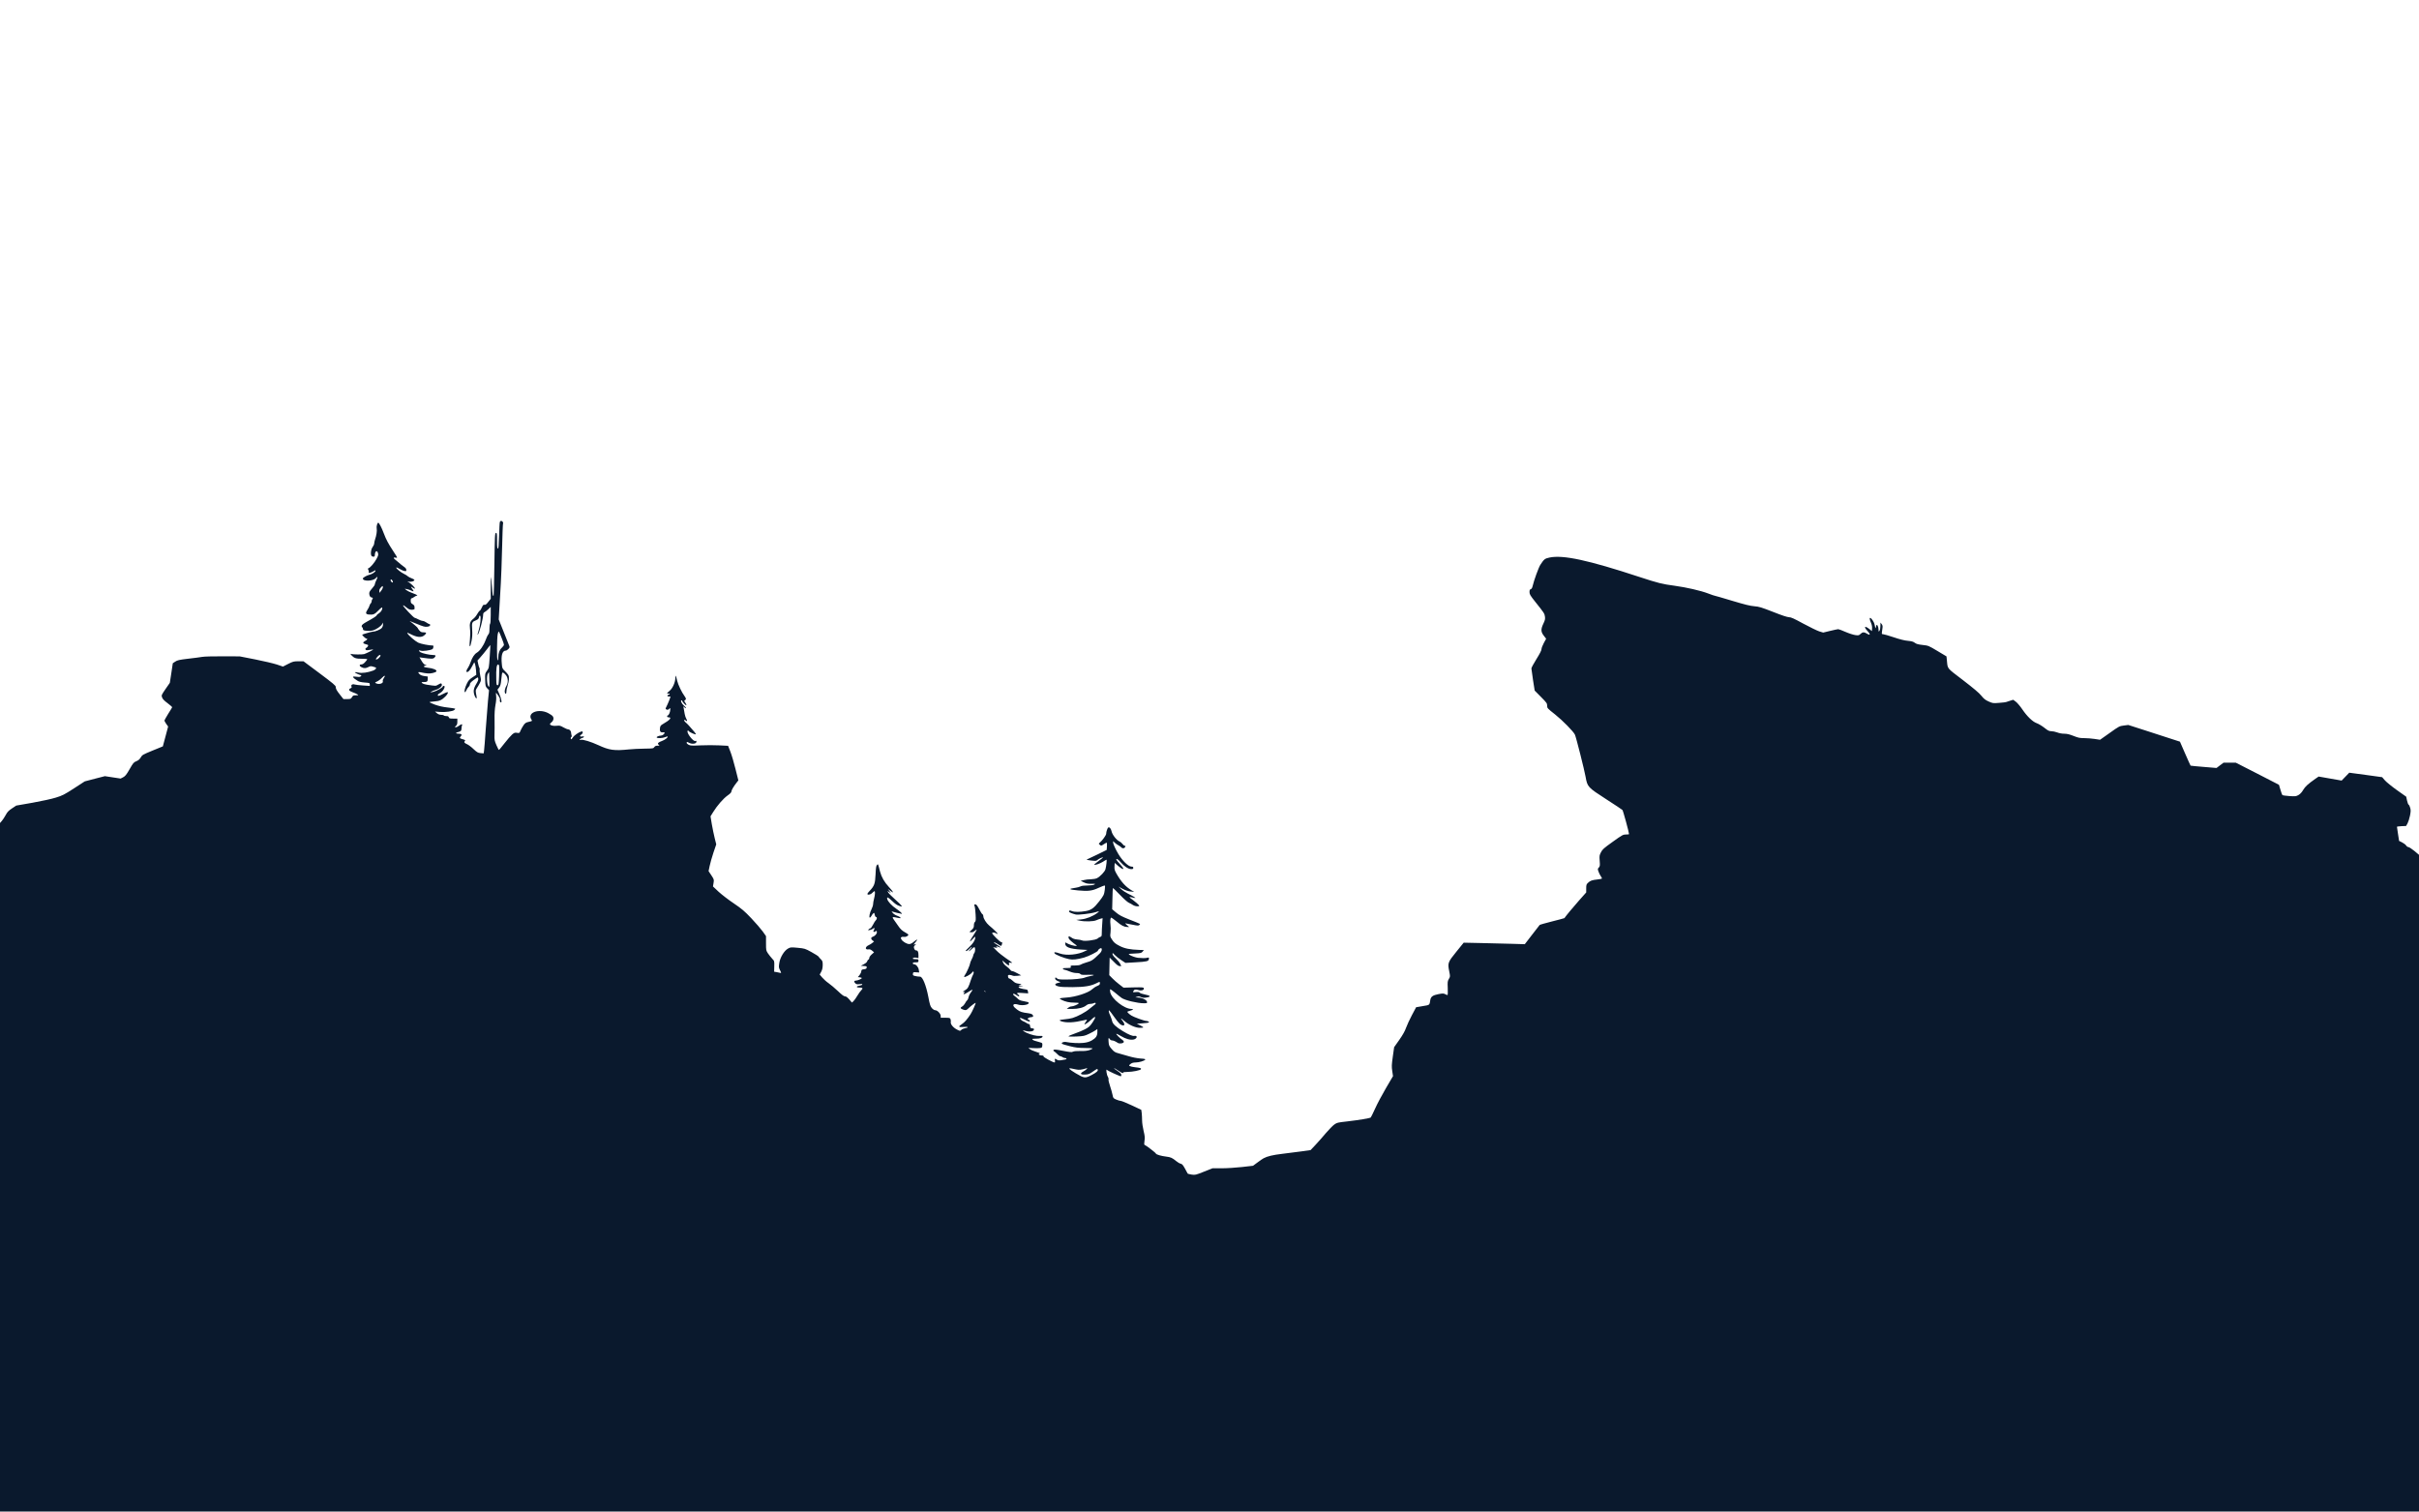
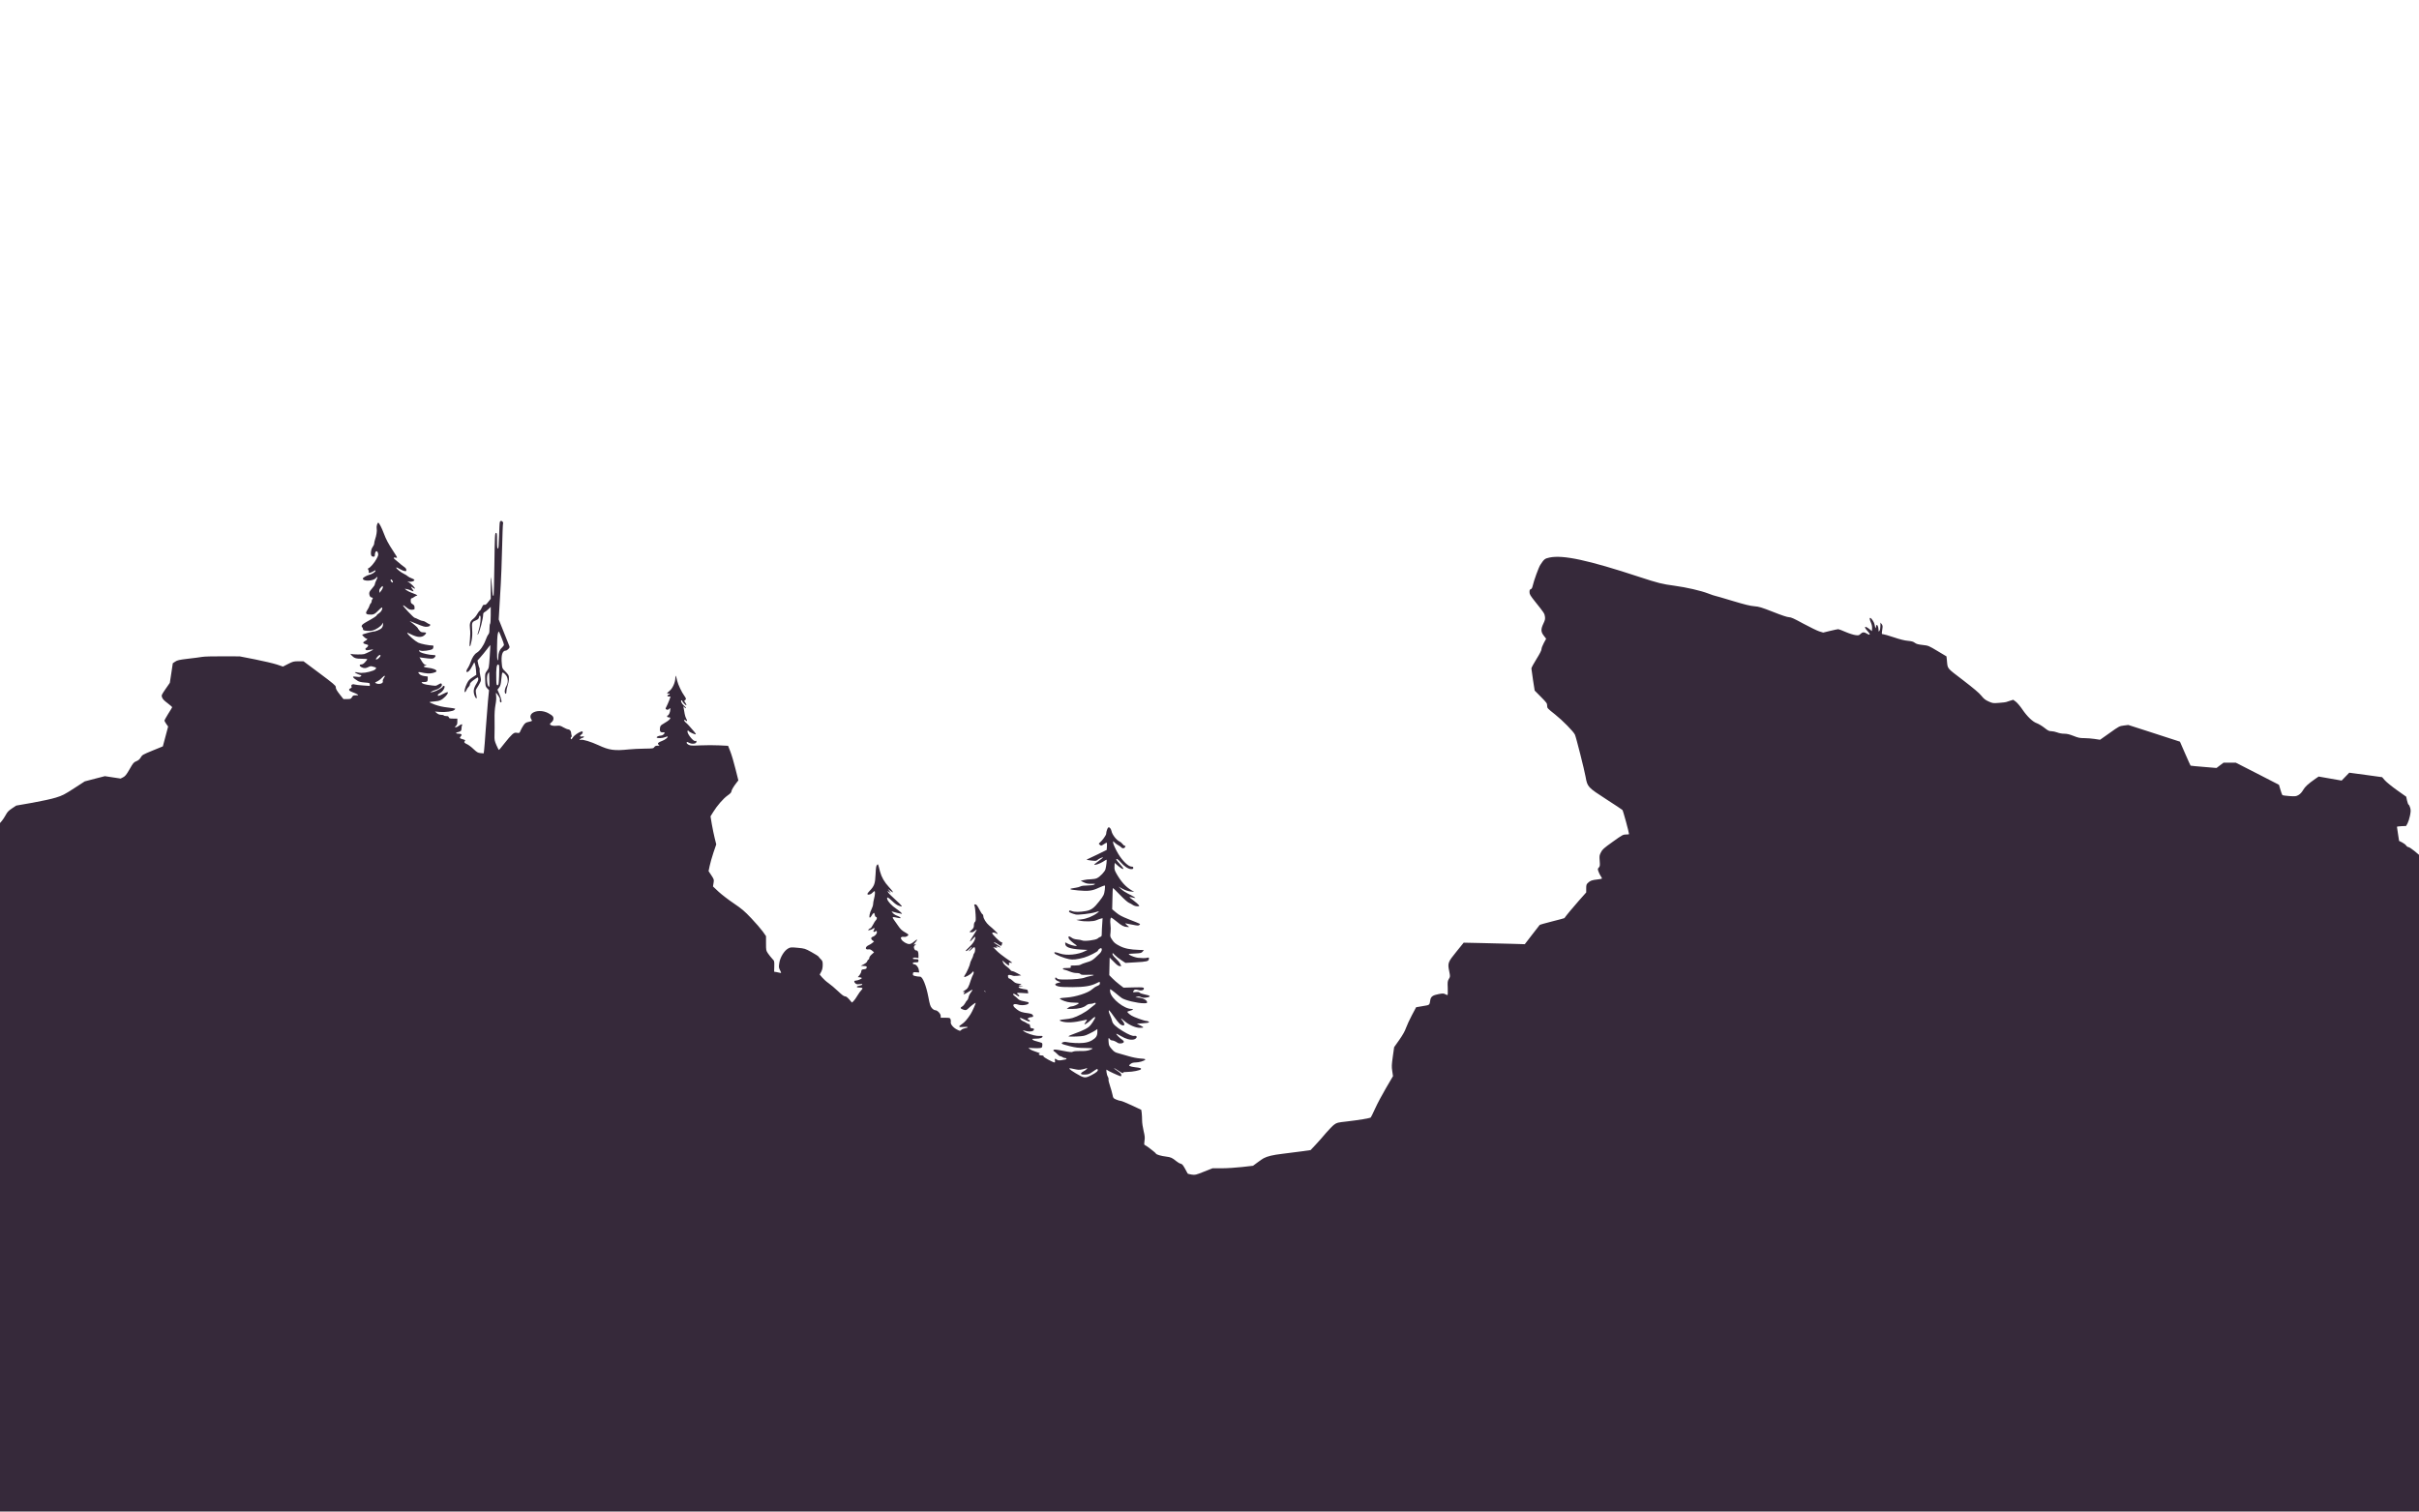
<svg xmlns="http://www.w3.org/2000/svg" version="1.0" width="3840pt" height="2400pt" viewBox="0 0 3840 2400" preserveAspectRatio="xMidYMid meet">
-   <g transform="translate(0,2400) scale(0.1,-0.1)" fill="#0a192d" stroke="none">
+   <g transform="translate(0,2400) scale(0.1,-0.1)" fill="#36293a" stroke="none">
    <path d="M7935 15713 c-4 -10 -9 -109 -12 -220 -5 -161 -9 -203 -19 -203 -11 0 -14 27 -14 126 0 114 -2 125 -17 122 -17 -3 -18 -38 -25 -496 -3 -272 -9 -496 -12 -499 -13 -14 -18 12 -27 148 -6 79 -12 146 -15 148 -2 2 -4 -75 -4 -171 l0 -176 -40 -50 c-30 -39 -44 -49 -59 -45 -17 4 -24 -3 -41 -41 -11 -26 -26 -49 -33 -52 -8 -3 -26 -27 -41 -53 -14 -27 -42 -61 -62 -76 -52 -40 -63 -75 -53 -160 6 -43 5 -108 -1 -169 -9 -92 -8 -117 5 -104 3 3 12 41 21 84 11 57 14 107 9 179 -7 113 -4 120 67 149 27 12 37 23 42 46 3 20 10 29 17 24 19 -11 4 -150 -24 -239 -17 -51 -21 -73 -11 -60 27 36 84 254 84 319 0 16 8 30 23 37 12 6 39 27 60 47 l37 36 0 -131 c0 -77 -4 -134 -10 -138 -5 -3 -10 -38 -10 -77 0 -56 -4 -76 -18 -92 -11 -12 -31 -54 -45 -94 -30 -82 -90 -168 -137 -195 -39 -23 -74 -76 -99 -150 -11 -32 -29 -70 -39 -85 -28 -39 -37 -72 -20 -72 25 0 47 24 82 90 l35 65 12 -30 c6 -17 13 -61 16 -100 l4 -70 -61 -40 c-50 -33 -65 -51 -89 -100 -31 -63 -47 -135 -30 -135 6 0 16 15 24 33 7 18 23 41 34 51 12 11 21 29 21 42 0 15 16 34 52 61 77 56 75 55 80 28 4 -17 -7 -45 -33 -87 -43 -71 -50 -121 -23 -188 18 -46 38 -54 30 -12 -19 96 -19 102 6 140 14 21 35 56 46 79 21 39 21 44 6 114 -8 40 -13 82 -10 93 3 11 1 25 -3 30 -5 6 -14 35 -20 64 l-11 54 44 50 c25 27 71 83 102 124 31 41 57 74 58 72 1 -2 -3 -84 -10 -184 -12 -179 -12 -181 -44 -225 -31 -44 -32 -45 -28 -146 3 -96 5 -103 32 -132 l29 -30 -17 -173 c-9 -95 -25 -301 -36 -458 -11 -157 -22 -305 -26 -329 l-6 -43 -49 4 c-44 5 -56 12 -112 64 -34 33 -81 68 -104 78 -44 19 -52 33 -31 54 8 8 0 14 -35 24 -51 13 -56 22 -31 49 23 25 9 39 -37 39 -45 0 -53 17 -11 25 46 10 57 21 58 56 0 19 4 42 8 52 12 25 -11 22 -51 -9 -41 -31 -82 -31 -45 1 17 15 22 30 22 67 l0 48 -64 0 c-56 0 -66 3 -71 20 -5 15 -15 20 -40 20 -19 0 -37 5 -40 10 -3 6 -23 10 -43 10 -25 1 -47 9 -67 26 l-30 26 75 -6 c92 -7 208 9 232 31 10 9 16 18 13 21 -3 3 -56 11 -117 18 -80 9 -141 23 -208 47 -52 19 -88 37 -80 40 8 3 44 7 80 10 77 5 115 22 170 78 38 39 51 69 30 69 -6 0 -37 -13 -70 -30 -67 -34 -80 -36 -80 -15 0 8 16 22 35 31 49 23 97 114 60 114 -8 0 -15 -4 -15 -8 0 -18 -93 -72 -147 -86 -51 -13 -56 -13 -38 0 11 8 43 22 71 30 58 16 108 62 98 87 -8 22 -15 21 -59 -4 -38 -23 -34 -23 -183 0 -29 4 -60 15 -70 24 -15 16 -14 17 20 17 58 0 68 8 68 50 l0 38 -52 7 c-32 4 -62 15 -75 28 -32 29 -29 41 10 33 102 -22 144 -24 197 -12 69 16 78 38 23 61 -21 9 -67 20 -103 23 -65 7 -82 22 -38 33 l23 6 -25 7 c-16 5 -37 27 -58 63 l-33 56 43 -6 c152 -21 174 -21 196 3 27 29 20 40 -26 40 -54 0 -169 26 -198 44 -34 23 -30 37 6 24 31 -10 144 4 183 24 16 8 25 58 10 58 -61 0 -197 27 -234 46 -49 24 -153 114 -170 146 -9 17 -4 16 43 -8 111 -57 182 -62 230 -16 34 31 28 42 -22 42 -30 0 -43 6 -64 31 -14 17 -26 34 -26 39 0 7 -90 84 -126 107 -11 6 38 -12 108 -41 108 -45 133 -52 170 -47 30 4 44 11 46 24 2 9 -3 17 -10 17 -8 0 -29 11 -48 25 -19 14 -44 25 -57 25 -13 0 -45 11 -71 25 -26 14 -52 25 -58 25 -18 0 -199 193 -185 198 7 2 27 -10 45 -27 18 -17 46 -35 62 -39 30 -9 76 -2 75 11 -1 4 -1 18 -1 31 0 17 -10 31 -30 43 -25 14 -30 24 -30 55 0 25 5 38 14 38 7 0 24 8 37 19 13 10 33 21 44 23 17 4 14 7 -15 20 -19 9 -55 23 -80 32 -25 9 -56 26 -70 37 l-25 21 34 -6 c19 -3 48 -13 64 -21 44 -22 51 -19 29 13 -35 51 -36 56 -3 33 18 -13 35 -20 38 -17 8 8 -53 73 -92 97 l-30 19 30 -6 c36 -7 88 11 83 29 -3 6 -22 18 -44 25 -21 7 -48 21 -59 31 -11 11 -39 28 -62 39 -49 23 -123 82 -123 99 0 7 20 0 48 -17 26 -16 62 -33 80 -36 27 -5 32 -4 32 12 0 25 -8 35 -50 64 -19 14 -52 40 -72 59 -21 18 -47 40 -58 48 -27 19 -26 37 4 29 12 -3 26 -3 29 0 3 3 -25 52 -63 107 -75 114 -111 180 -147 277 -34 91 -75 170 -88 170 -16 0 -32 -60 -25 -95 7 -34 -5 -111 -26 -170 -7 -22 -14 -51 -14 -64 0 -13 -11 -39 -25 -57 -31 -40 -37 -137 -9 -148 30 -11 44 -6 44 17 1 67 36 90 51 33 7 -24 2 -42 -24 -90 -32 -61 -99 -139 -127 -148 -12 -5 -13 -9 -3 -26 7 -12 10 -28 7 -37 -5 -13 -2 -15 22 -9 16 4 41 16 57 26 22 16 27 17 27 4 0 -17 -53 -52 -95 -62 -43 -10 -105 -46 -105 -60 0 -48 161 -43 205 6 32 35 36 22 10 -30 -14 -27 -25 -58 -25 -68 0 -10 -18 -38 -40 -61 -22 -23 -43 -53 -46 -66 -9 -35 9 -80 31 -80 21 0 31 -20 16 -30 -6 -3 -11 -17 -11 -29 0 -13 -6 -29 -14 -35 -8 -7 -17 -24 -21 -39 -3 -15 -18 -44 -32 -64 -35 -52 -28 -72 26 -76 68 -5 89 4 149 66 34 36 57 52 59 44 9 -24 -19 -71 -53 -91 -19 -11 -34 -25 -34 -30 0 -11 -45 -41 -154 -101 -59 -33 -82 -51 -84 -67 -2 -13 1 -23 7 -23 6 0 11 -9 11 -19 0 -11 4 -23 10 -26 21 -13 107 -17 146 -6 53 14 131 66 149 100 l14 26 1 -32 c0 -20 -9 -41 -22 -56 -23 -25 -103 -57 -142 -57 -17 0 -154 -39 -165 -47 -8 -6 52 -63 66 -63 23 0 14 -19 -16 -34 -47 -25 -46 -42 5 -55 41 -10 44 -13 34 -32 -6 -11 -18 -23 -26 -26 -18 -7 -18 -29 0 -36 7 -3 33 -1 56 4 24 5 47 8 53 6 10 -3 -100 -59 -143 -73 -28 -8 -174 -7 -205 2 -18 6 -17 3 5 -21 41 -45 72 -55 165 -55 47 0 85 -4 85 -8 0 -4 -15 -25 -34 -45 -22 -25 -42 -37 -60 -37 -36 0 -34 -26 4 -45 38 -19 67 -18 109 4 27 14 40 16 65 8 17 -6 37 -12 44 -13 26 -7 7 -36 -33 -51 -87 -32 -177 -45 -233 -33 -30 7 -56 9 -59 6 -7 -6 75 -45 96 -46 11 0 11 -3 0 -16 -11 -13 -25 -15 -72 -9 -52 5 -58 4 -50 -10 6 -9 19 -22 30 -28 11 -7 32 -20 45 -30 17 -11 53 -20 107 -24 77 -6 81 -7 81 -30 l0 -24 -107 7 c-60 4 -118 11 -131 15 -33 13 -65 -6 -53 -30 8 -15 5 -20 -15 -30 -39 -17 -26 -42 33 -62 29 -10 63 -25 75 -33 22 -16 21 -16 -23 -16 -39 0 -47 -4 -62 -30 -17 -28 -22 -30 -77 -30 l-58 0 -50 63 c-59 75 -72 98 -72 130 0 21 -42 56 -256 216 l-256 191 -81 0 c-75 0 -86 -3 -163 -42 l-82 -42 -98 33 c-55 18 -209 54 -344 81 l-245 48 -270 1 c-148 1 -295 -3 -325 -9 -30 -5 -130 -19 -222 -29 -144 -17 -173 -24 -206 -46 l-39 -26 -23 -155 -24 -156 -68 -98 c-66 -97 -67 -99 -55 -134 9 -25 33 -51 87 -91 41 -31 74 -60 73 -65 -1 -4 -29 -51 -63 -104 -33 -54 -60 -102 -60 -107 0 -6 13 -30 29 -53 l30 -42 -42 -158 -42 -157 -164 -67 c-155 -64 -164 -69 -187 -109 -18 -30 -37 -46 -70 -60 -41 -16 -50 -27 -106 -125 -51 -89 -69 -111 -102 -129 l-41 -21 -125 19 -125 19 -160 -41 -160 -42 -171 -111 c-153 -99 -183 -114 -286 -146 -66 -21 -223 -55 -372 -82 l-258 -45 -68 -45 c-55 -37 -74 -57 -100 -106 -18 -33 -45 -74 -61 -93 l-29 -33 0 -5466 0 -5466 19200 0 19200 0 0 5214 0 5213 -74 62 c-41 33 -83 61 -94 61 -11 0 -27 11 -36 25 -9 14 -38 36 -64 49 l-48 24 -17 109 c-9 59 -17 111 -17 115 0 4 33 8 72 10 l73 3 23 41 c12 23 30 78 39 123 13 67 14 88 3 125 -7 25 -18 47 -25 49 -6 3 -18 33 -25 66 l-13 61 -147 104 c-80 57 -166 127 -191 155 l-44 51 -261 36 -261 35 -61 -63 -60 -62 -183 32 -182 32 -51 -35 c-118 -83 -162 -123 -195 -178 -23 -39 -47 -65 -75 -81 -38 -21 -48 -22 -144 -16 -57 4 -107 11 -111 16 -5 5 -19 44 -31 86 l-23 77 -342 176 -343 175 -98 0 -97 0 -56 -42 -55 -42 -204 17 c-113 9 -206 18 -208 20 -3 2 -41 89 -87 193 l-82 188 -130 42 c-72 23 -256 83 -410 133 l-280 90 -71 -9 c-70 -9 -76 -12 -224 -118 l-153 -108 -86 13 c-47 7 -122 13 -166 13 -68 0 -94 5 -169 35 -66 26 -105 35 -148 35 -34 0 -80 8 -110 20 -29 11 -72 20 -94 20 -36 0 -53 8 -113 56 -39 30 -93 62 -119 71 -64 22 -152 106 -230 221 -34 50 -81 105 -103 121 l-40 30 -52 -16 c-29 -8 -56 -18 -61 -20 -5 -3 -54 -9 -110 -13 -98 -8 -103 -7 -168 22 -53 24 -76 42 -116 92 -34 43 -121 116 -290 246 -269 206 -242 173 -257 322 l-6 56 -142 85 c-141 84 -144 86 -235 96 -72 8 -99 15 -125 34 -24 19 -50 26 -110 32 -52 4 -127 23 -225 56 -80 27 -157 49 -169 49 -21 0 -23 4 -18 38 3 20 7 52 9 69 3 22 -2 40 -15 55 l-18 23 -1 -56 c0 -33 -6 -63 -15 -75 -13 -18 -14 -16 -15 22 0 44 -25 91 -34 64 -3 -8 -7 -24 -9 -35 -4 -21 -8 -10 -22 58 -6 29 -46 89 -62 95 -19 6 -16 -23 8 -77 13 -30 19 -64 17 -90 l-3 -42 -35 29 c-78 63 -102 45 -35 -27 51 -54 46 -76 -9 -42 -44 28 -71 26 -102 -5 -24 -23 -31 -25 -82 -18 -30 4 -100 26 -155 50 -55 24 -107 44 -116 44 -9 0 -66 -12 -128 -27 l-111 -27 -63 19 c-34 11 -147 66 -251 122 -150 82 -197 103 -228 103 -27 0 -112 28 -253 84 -187 73 -222 84 -298 90 -65 5 -150 26 -350 86 -145 44 -269 80 -275 80 -7 0 -54 16 -106 36 -120 46 -347 98 -538 124 -191 25 -260 42 -555 139 -814 268 -1214 354 -1429 308 -74 -16 -86 -26 -145 -117 -27 -42 -100 -243 -122 -337 -6 -27 -16 -44 -29 -48 -16 -5 -20 -15 -20 -46 0 -35 11 -54 93 -157 139 -174 145 -183 152 -232 5 -38 2 -55 -24 -110 -43 -90 -42 -133 6 -194 l37 -48 -37 -68 c-20 -37 -37 -81 -37 -98 0 -19 -27 -72 -80 -157 -44 -70 -80 -137 -80 -149 0 -11 12 -95 26 -186 l26 -165 99 -100 c92 -93 99 -103 99 -140 0 -39 3 -42 127 -140 117 -93 292 -271 314 -320 19 -41 151 -564 169 -668 29 -162 34 -168 329 -358 134 -86 249 -163 256 -170 11 -11 105 -357 105 -384 0 -3 -22 -5 -48 -5 -46 0 -58 -6 -211 -116 -143 -102 -164 -121 -187 -167 -25 -48 -26 -58 -20 -136 6 -76 4 -86 -14 -106 -19 -20 -19 -24 -5 -64 8 -23 24 -55 35 -71 11 -15 20 -32 20 -38 0 -5 -32 -13 -71 -16 -86 -9 -115 -19 -151 -54 -25 -23 -28 -33 -28 -89 l0 -63 -118 -133 c-91 -103 -200 -234 -228 -275 -2 -2 -89 -26 -194 -52 -106 -27 -196 -52 -199 -57 -4 -4 -59 -75 -122 -157 l-114 -148 -200 6 c-110 3 -328 9 -485 12 l-285 6 -115 -142 c-136 -167 -141 -181 -115 -310 17 -85 17 -86 -5 -123 -21 -35 -22 -48 -18 -147 2 -61 1 -110 -4 -110 -5 0 -22 7 -38 15 -25 13 -38 13 -106 0 -89 -17 -121 -40 -129 -94 -14 -83 -5 -77 -120 -96 l-105 -18 -67 -126 c-37 -69 -78 -160 -93 -201 -18 -52 -51 -111 -107 -191 l-82 -116 -21 -149 c-18 -130 -20 -159 -9 -230 l12 -81 -111 -189 c-61 -104 -139 -250 -172 -324 -34 -74 -65 -139 -70 -143 -11 -12 -193 -42 -375 -63 -152 -17 -162 -19 -206 -51 -25 -18 -84 -79 -132 -135 -47 -57 -121 -140 -164 -186 l-78 -83 -140 -20 c-77 -11 -215 -28 -306 -39 -153 -18 -241 -39 -300 -71 -13 -6 -56 -36 -95 -65 l-73 -54 -175 -20 c-98 -11 -241 -20 -322 -20 l-146 0 -136 -54 c-133 -53 -139 -54 -197 -46 -33 5 -61 13 -62 17 -2 4 -21 40 -43 79 -31 57 -45 72 -68 77 -16 3 -48 22 -72 42 -60 50 -86 62 -155 70 -84 10 -163 33 -167 50 -3 12 -155 129 -179 137 -7 2 -7 24 -1 63 8 50 6 75 -14 158 -13 54 -24 128 -24 165 0 37 -3 90 -6 119 l-7 51 -151 71 c-84 39 -162 71 -175 71 -12 0 -44 9 -71 21 -48 20 -49 23 -60 78 -6 31 -24 93 -39 138 -16 46 -27 92 -24 103 3 11 -2 31 -11 45 -9 13 -18 46 -21 71 -4 44 -3 46 13 32 16 -14 164 -82 205 -95 13 -4 17 0 17 18 0 18 -16 34 -60 64 -32 21 -57 41 -55 44 3 2 32 -15 66 -38 64 -42 79 -48 79 -31 0 6 29 10 68 10 80 0 202 25 213 42 10 16 -9 23 -91 32 -35 4 -73 12 -83 18 -19 10 -18 11 9 34 22 17 42 23 80 24 55 0 136 24 153 44 9 10 -7 14 -77 19 -52 4 -127 19 -187 37 -55 16 -128 37 -161 46 -53 14 -68 23 -107 68 -40 47 -45 57 -49 114 -5 66 -1 74 20 42 7 -11 22 -20 35 -20 21 0 49 -12 93 -40 29 -18 94 -5 94 18 0 10 -12 25 -27 34 -34 20 -99 86 -92 93 3 3 35 -13 72 -35 76 -46 148 -66 200 -56 58 11 72 67 14 58 -30 -5 -87 18 -182 75 -113 69 -163 116 -171 162 -4 20 -18 58 -30 86 -25 52 -31 91 -14 80 5 -3 42 -51 80 -106 71 -99 97 -124 135 -131 32 -5 30 30 -5 73 -40 50 -30 50 28 -2 71 -62 177 -109 246 -109 31 0 56 3 56 8 -1 4 -24 18 -52 32 l-52 25 93 7 c51 3 95 9 99 13 9 8 -18 25 -42 25 -30 0 -197 60 -236 85 -19 12 -43 31 -53 42 -17 20 -17 21 28 33 55 15 68 30 26 30 -114 0 -317 160 -337 267 -3 18 -4 37 -2 44 2 6 38 -18 79 -53 42 -36 89 -73 105 -84 53 -37 251 -84 352 -84 50 0 53 2 50 23 -4 30 -79 66 -143 68 -50 1 -50 1 -17 12 26 8 40 7 65 -5 24 -11 46 -14 80 -8 84 12 76 32 -20 50 -38 7 -73 19 -80 27 -9 12 -25 14 -62 11 -47 -5 -49 -4 -40 14 15 28 35 32 80 18 47 -16 93 -1 87 28 -3 15 -18 17 -163 14 l-160 -4 -65 50 c-36 27 -87 72 -113 99 l-48 49 3 140 3 139 67 -67 c48 -50 73 -68 92 -68 l26 0 -19 38 c-10 21 -42 59 -70 85 -32 30 -51 56 -51 70 1 20 4 18 36 -16 20 -21 66 -58 103 -82 l67 -44 155 9 c186 10 213 17 217 53 3 25 2 26 -30 19 -31 -7 -73 -7 -143 0 -38 4 -103 27 -135 47 -23 15 -20 16 82 21 98 5 108 8 126 30 l20 25 -71 2 c-150 5 -237 22 -319 66 -63 33 -84 50 -112 93 -35 52 -35 54 -27 119 4 36 4 92 -1 123 -8 61 -2 112 13 112 5 0 43 -28 85 -62 77 -65 118 -86 169 -87 l30 0 -35 29 c-19 17 -32 30 -29 30 4 0 52 -9 109 -21 92 -19 104 -19 118 -5 18 17 34 9 -171 90 -108 43 -150 65 -200 107 l-62 52 4 166 c2 91 5 168 7 170 3 3 53 -45 112 -107 60 -63 122 -118 142 -126 19 -9 49 -24 65 -36 17 -11 46 -20 68 -20 36 0 37 1 24 20 -8 11 -48 46 -88 76 -80 60 -81 58 21 37 21 -4 20 -2 -10 18 -19 12 -62 35 -95 50 -33 16 -80 47 -105 70 l-45 42 65 -36 c44 -23 85 -37 125 -42 l60 -6 -43 25 c-94 56 -166 136 -241 268 -27 49 -32 66 -29 112 l3 55 57 -50 c32 -28 65 -49 75 -47 13 2 2 20 -45 73 -34 38 -62 73 -62 77 0 22 31 3 70 -43 54 -64 123 -109 167 -109 26 0 33 4 33 20 0 15 -7 20 -29 20 -48 0 -142 90 -208 200 -41 68 -83 159 -83 181 l0 23 28 -26 c15 -14 41 -33 58 -41 17 -9 36 -23 43 -31 18 -22 48 -20 61 4 9 16 8 20 -4 20 -9 0 -25 13 -37 29 -12 17 -34 35 -49 41 -46 19 -115 109 -125 162 -8 40 -34 71 -51 60 -14 -9 -34 -68 -34 -100 0 -23 -61 -108 -102 -142 -19 -15 -19 -16 1 -34 20 -18 22 -18 61 8 22 14 43 26 47 26 5 0 7 -26 5 -57 l-4 -58 -146 -72 c-81 -39 -156 -75 -167 -79 -14 -5 6 -11 63 -17 76 -9 84 -8 105 10 20 18 87 48 87 38 0 -2 -31 -27 -70 -56 -38 -28 -70 -54 -70 -57 0 -15 88 13 135 43 29 19 57 35 60 35 8 0 -3 -100 -16 -150 -9 -39 -84 -118 -136 -144 -18 -9 -59 -16 -95 -17 -35 0 -85 -6 -113 -13 l-50 -11 50 -25 c39 -19 64 -24 120 -23 64 1 68 0 45 -13 -15 -8 -57 -13 -108 -14 -53 0 -93 -5 -111 -15 -16 -8 -48 -17 -72 -20 -127 -18 -118 -29 34 -43 160 -15 222 -8 325 40 46 21 90 38 96 38 10 0 10 -16 4 -67 -11 -80 -15 -89 -89 -185 -82 -106 -127 -139 -213 -154 -95 -17 -179 -17 -221 0 -34 14 -45 12 -45 -9 0 -11 50 -32 108 -46 39 -8 237 14 307 36 69 21 74 19 34 -11 -72 -54 -174 -94 -256 -102 l-78 -8 53 -12 c82 -18 219 -15 267 7 22 10 53 21 69 25 l29 7 -6 -92 c-4 -51 -7 -116 -7 -145 0 -46 -3 -54 -22 -59 -13 -4 -33 -16 -44 -27 -28 -25 -211 -48 -247 -30 -12 6 -48 13 -79 15 -41 4 -67 13 -92 32 -36 27 -53 21 -41 -15 5 -17 61 -66 121 -108 35 -24 -72 -7 -126 20 l-50 25 0 -22 c0 -54 73 -81 246 -92 l107 -6 -36 -18 c-113 -58 -295 -76 -402 -39 -75 26 -99 27 -84 2 13 -21 151 -76 231 -92 60 -12 124 -5 238 26 70 19 220 95 220 111 0 15 40 44 52 37 18 -11 7 -53 -21 -80 -115 -113 -128 -121 -226 -149 -33 -10 -69 -24 -80 -31 -12 -9 -47 -14 -91 -14 -67 0 -72 -1 -67 -20 5 -19 0 -20 -62 -20 -49 0 -66 -3 -63 -12 3 -7 15 -15 29 -16 13 -2 50 -15 81 -28 34 -14 77 -24 106 -24 33 0 54 -5 63 -16 11 -13 31 -15 120 -12 112 3 122 -4 29 -22 -30 -6 -66 -16 -80 -22 -39 -17 -173 -31 -302 -31 -96 0 -121 3 -136 16 -24 22 -32 21 -32 -2 0 -17 31 -38 80 -53 8 -3 -5 -9 -30 -14 -63 -13 -65 -37 -3 -55 34 -10 102 -14 228 -13 191 1 295 18 386 65 48 24 49 24 49 -5 0 -19 -9 -27 -42 -41 -24 -9 -61 -34 -83 -54 -60 -56 -262 -121 -402 -130 -57 -4 -105 -10 -109 -13 -3 -4 9 -14 26 -23 59 -30 124 -45 203 -45 54 0 76 -3 71 -11 -10 -17 -85 -49 -115 -49 -15 0 -37 -9 -50 -20 l-24 -19 86 -1 c98 0 180 21 222 56 18 15 41 24 63 24 20 0 45 5 56 11 30 16 45 -4 16 -23 -13 -9 -50 -38 -83 -66 -63 -54 -187 -121 -270 -146 -27 -8 -85 -18 -127 -21 -84 -7 -98 -17 -45 -33 82 -25 197 -19 352 18 57 14 58 13 37 -17 -36 -53 -36 -56 -1 -38 19 10 57 40 85 67 71 69 80 46 18 -45 -42 -62 -59 -77 -119 -109 -38 -20 -111 -51 -162 -68 -51 -18 -96 -37 -100 -43 -4 -7 34 -8 121 -5 119 6 131 8 202 42 42 20 89 45 105 57 l29 20 0 -46 c0 -63 -22 -96 -87 -134 -41 -23 -75 -33 -133 -40 -72 -8 -204 -1 -276 14 -38 8 -82 -11 -65 -28 6 -6 61 -23 123 -38 91 -23 136 -28 234 -29 66 0 124 -3 127 -7 4 -3 -17 -15 -45 -25 -39 -13 -77 -18 -148 -16 -61 1 -103 -3 -118 -11 -20 -10 -45 -8 -159 14 -104 21 -138 24 -147 15 -8 -9 -6 -15 9 -24 10 -6 33 -26 49 -43 16 -18 37 -33 46 -33 9 0 25 -7 36 -15 10 -8 29 -15 42 -15 12 0 22 -4 22 -10 0 -10 -17 -15 -88 -25 -30 -4 -50 -1 -65 10 -31 22 -37 19 -30 -15 3 -19 1 -30 -6 -30 -26 0 -181 85 -176 97 3 8 -4 13 -19 13 -48 0 -77 24 -38 32 9 2 -17 14 -58 26 -41 12 -86 32 -100 43 l-25 21 75 -4 c41 -3 91 -2 110 1 31 6 34 9 36 43 3 36 1 38 -39 49 -89 24 -106 30 -117 44 -9 11 -1 13 52 13 64 -1 108 13 108 35 0 8 -14 11 -46 8 -48 -3 -134 17 -208 50 -46 20 -75 46 -40 36 80 -24 149 -18 157 13 4 15 -1 19 -27 22 -27 3 -31 7 -34 36 -2 21 -9 32 -19 32 -8 0 -27 8 -41 19 -15 10 -37 21 -48 25 -26 8 -60 44 -51 53 4 3 35 -8 68 -25 34 -18 68 -32 75 -32 21 0 17 18 -8 31 -21 11 -21 12 -3 25 10 8 31 14 47 14 16 0 28 5 28 13 0 27 -21 41 -72 48 -109 14 -134 23 -184 60 -59 43 -74 76 -40 85 12 3 34 0 50 -5 59 -23 176 -8 176 23 0 14 -9 16 -102 34 -29 5 -57 18 -70 33 -13 13 -36 34 -52 45 -43 31 -24 49 21 19 20 -14 40 -25 44 -25 14 0 10 20 -5 26 -8 3 -17 12 -20 19 -4 11 12 13 85 8 l91 -6 -4 29 c-2 20 -9 30 -23 32 -87 13 -125 25 -125 38 0 9 12 14 38 15 l37 2 -40 7 -40 6 30 9 c29 9 27 10 -24 16 -42 6 -61 14 -90 42 -20 19 -45 37 -56 39 -13 2 -21 12 -23 31 -3 23 0 27 23 27 14 0 35 -5 46 -10 12 -7 43 -8 80 -4 l60 7 -61 33 c-33 19 -69 34 -80 34 -11 0 -25 9 -32 21 -7 11 -34 35 -59 54 -27 19 -51 46 -57 65 l-11 31 46 -40 c53 -47 67 -51 61 -17 -5 23 -3 24 26 19 40 -7 33 -1 -79 75 -49 34 -115 86 -145 117 l-55 55 33 -6 c21 -4 32 -3 32 5 0 6 -5 11 -12 11 -6 0 -9 3 -6 6 4 3 20 -2 37 -11 55 -28 33 4 -26 37 -31 17 -51 34 -45 36 7 2 33 -10 59 -27 55 -37 59 -37 67 -8 9 33 8 37 -9 37 -19 0 -145 125 -145 143 0 16 46 12 68 -6 7 -5 15 -7 18 -4 6 6 -66 76 -135 133 -45 37 -91 111 -91 145 0 15 -6 29 -14 32 -7 3 -31 39 -52 81 -31 60 -44 76 -61 76 -20 0 -22 -3 -12 -27 6 -16 13 -75 16 -133 5 -90 3 -107 -11 -119 -10 -8 -16 -29 -16 -53 0 -33 -6 -46 -36 -73 l-36 -33 28 -4 c20 -3 37 4 56 21 15 13 30 22 32 20 3 -3 -22 -45 -54 -94 -66 -97 -70 -125 -9 -55 21 25 39 41 40 35 6 -43 -32 -106 -105 -173 -25 -23 -46 -45 -46 -47 0 -16 31 0 60 30 18 19 36 32 39 30 2 -3 -11 -22 -30 -41 -20 -22 -26 -32 -14 -26 11 6 31 22 44 36 14 14 30 26 38 26 18 0 17 -70 -2 -94 -8 -11 -15 -27 -15 -35 0 -9 -11 -37 -25 -63 -14 -26 -25 -54 -25 -63 0 -23 -58 -155 -81 -184 -10 -13 -16 -27 -13 -32 8 -13 99 36 123 67 17 22 22 24 27 10 3 -9 0 -26 -8 -39 -8 -12 -24 -51 -36 -87 -37 -117 -49 -137 -94 -164 -38 -23 -40 -26 -18 -26 23 -1 24 -2 7 -14 -12 -9 -14 -16 -7 -21 6 -3 38 12 72 35 33 22 63 38 66 36 2 -3 -9 -22 -25 -43 -17 -21 -33 -54 -37 -74 -4 -21 -13 -43 -22 -50 -9 -7 -24 -29 -34 -49 -10 -19 -30 -42 -44 -50 -35 -18 -33 -34 7 -48 47 -17 56 -15 86 14 41 40 113 95 118 90 6 -6 -54 -140 -81 -181 -53 -81 -95 -129 -138 -157 -62 -39 -53 -52 28 -44 72 7 91 -9 23 -20 -22 -4 -49 -16 -59 -27 -19 -19 -19 -19 -64 3 -59 28 -109 86 -103 119 3 14 1 35 -4 48 -8 21 -15 23 -82 23 l-74 0 0 29 c0 36 -53 91 -88 91 -13 0 -35 14 -52 33 -25 29 -33 54 -57 182 -34 176 -89 314 -128 317 -42 3 -53 4 -86 12 -28 7 -33 12 -30 34 3 26 6 27 51 24 l49 -3 -7 43 c-7 45 -44 87 -77 88 -10 0 -18 7 -18 15 0 11 12 15 45 15 41 0 45 2 45 25 0 23 -4 25 -45 25 -25 0 -45 4 -45 9 0 14 28 21 60 14 l30 -5 0 49 c0 51 -12 73 -41 73 -10 0 -21 12 -27 29 -8 24 -7 32 11 51 l22 22 -25 -7 c-24 -8 -23 -7 8 29 47 54 39 63 -16 17 -33 -28 -58 -41 -78 -41 -39 0 -105 39 -124 73 -13 24 -13 29 0 37 8 6 28 7 43 4 26 -5 67 16 67 36 0 3 -19 17 -42 30 -57 31 -84 55 -124 115 -19 28 -45 65 -59 84 -33 45 -32 55 8 47 91 -19 102 -19 90 -4 -7 8 -31 21 -52 28 -22 7 -53 26 -68 43 -23 25 -24 29 -8 23 24 -9 136 -36 149 -36 17 0 -28 41 -87 81 -69 46 -133 114 -142 152 -11 43 13 33 80 -32 41 -40 75 -64 108 -74 46 -15 47 -15 37 3 -6 11 -52 56 -103 101 -50 44 -98 93 -106 107 l-14 26 28 -18 28 -19 -24 34 -24 34 38 -29 c64 -49 53 -21 -22 60 -72 77 -118 158 -141 245 -34 132 -30 123 -48 105 -14 -13 -18 -44 -23 -149 -7 -150 -19 -184 -96 -265 -33 -36 -40 -48 -29 -54 19 -10 56 4 80 31 11 11 23 21 28 21 13 0 9 -59 -7 -120 -8 -30 -15 -69 -15 -86 0 -17 -11 -53 -25 -80 -29 -55 -44 -134 -27 -134 6 0 18 13 26 28 8 16 21 34 30 41 13 11 16 7 22 -23 3 -21 12 -36 20 -36 19 0 18 -34 -2 -51 -9 -7 -29 -39 -45 -71 -16 -32 -35 -58 -43 -58 -7 0 -20 -8 -27 -17 -13 -15 -11 -16 20 -10 19 4 43 15 53 24 17 15 18 15 18 -3 0 -11 -5 -25 -11 -31 -8 -8 -7 -13 1 -18 6 -4 17 -2 23 4 17 17 27 13 27 -12 0 -26 -33 -61 -67 -72 -13 -3 -23 -14 -23 -24 0 -10 10 -26 23 -34 l22 -16 -25 -21 c-14 -12 -39 -28 -57 -36 -63 -27 -65 -79 -3 -68 17 3 35 -4 55 -21 l30 -26 -37 -33 c-22 -19 -38 -42 -38 -55 0 -12 -6 -24 -14 -27 -8 -3 -17 -15 -20 -28 -3 -13 -24 -31 -53 -46 l-48 -25 48 -3 c43 -3 48 -5 45 -25 -2 -17 -11 -23 -43 -27 -36 -4 -40 -8 -43 -35 -2 -16 -15 -43 -29 -60 l-26 -30 31 -3 c18 -2 32 -7 32 -12 0 -13 -66 -40 -96 -40 -29 0 -31 -21 -4 -45 15 -14 29 -16 66 -11 34 4 45 3 42 -7 -3 -6 -22 -14 -43 -17 -53 -7 -59 -30 -8 -30 58 0 68 -12 37 -41 -14 -13 -43 -53 -64 -89 -21 -36 -49 -75 -62 -87 l-24 -22 -42 49 c-31 35 -50 50 -68 50 -18 0 -50 24 -112 83 -48 46 -115 102 -149 126 -34 23 -79 64 -101 90 l-40 47 24 44 c17 33 23 62 24 107 0 54 -3 65 -28 90 -16 15 -33 35 -38 44 -5 8 -56 41 -113 72 -102 56 -106 57 -218 68 -109 10 -115 9 -153 -12 -62 -35 -125 -138 -139 -228 -10 -65 -9 -75 9 -111 24 -48 25 -53 3 -47 -10 3 -35 8 -56 12 l-38 6 2 85 c2 85 2 85 -33 122 -19 20 -49 58 -67 84 -30 45 -31 49 -31 160 l0 114 -52 74 c-29 40 -110 134 -181 209 -110 116 -149 149 -280 238 -84 56 -192 140 -241 185 l-88 83 9 55 c9 54 8 56 -35 122 l-44 66 17 81 c9 44 36 140 60 212 l45 132 -24 96 c-13 53 -34 153 -46 222 l-21 127 42 68 c61 100 162 216 230 264 38 26 59 48 59 61 0 21 35 81 82 141 l29 37 -46 183 c-25 101 -61 224 -81 274 l-36 92 -139 7 c-77 4 -211 4 -298 0 -136 -6 -162 -5 -189 9 -18 9 -32 23 -32 31 0 18 8 18 40 0 32 -18 81 -19 105 -2 18 14 13 43 -6 32 -23 -15 -111 85 -125 140 -6 25 9 35 21 15 10 -16 105 -58 110 -49 5 7 -18 36 -110 139 -12 14 -34 35 -48 47 -26 22 -35 43 -19 43 4 0 13 -5 20 -12 20 -20 26 0 7 28 -9 14 -21 50 -26 78 -4 28 -11 67 -15 86 l-7 35 22 -19 c11 -11 21 -14 21 -8 0 6 -15 23 -34 39 -34 28 -59 83 -37 83 6 0 11 -4 11 -8 0 -15 58 -77 65 -70 4 4 -3 21 -15 39 -21 28 -22 32 -7 41 23 13 21 28 -9 69 -41 54 -100 179 -114 239 -20 88 -29 102 -29 48 -1 -72 -44 -169 -92 -207 -43 -35 -50 -52 -19 -44 11 3 20 1 20 -5 0 -5 -9 -12 -21 -15 -24 -6 -16 -29 9 -26 10 1 20 1 24 0 7 -1 -37 -112 -65 -166 -13 -22 -13 -31 -4 -37 20 -13 39 -9 53 10 12 15 13 14 14 -16 0 -36 -24 -92 -40 -92 -6 0 -10 -7 -10 -15 0 -9 9 -15 25 -15 55 0 20 -43 -86 -103 -39 -22 -47 -32 -52 -63 -9 -52 7 -77 44 -72 18 3 29 0 29 -7 0 -18 -34 -45 -58 -45 -32 0 -74 -19 -67 -30 9 -15 91 -12 132 5 20 8 38 13 41 10 11 -11 -40 -52 -87 -69 -64 -23 -81 -41 -55 -61 18 -13 16 -14 -17 -15 -27 0 -41 -6 -52 -22 -14 -22 -21 -23 -158 -25 -79 -1 -189 -6 -244 -12 -235 -24 -314 -13 -488 68 -115 53 -244 93 -277 84 -22 -6 -23 -5 -12 10 8 9 23 17 34 19 12 2 23 9 26 17 3 10 -2 12 -19 8 -39 -10 -55 7 -25 27 34 22 36 60 4 51 -44 -13 -113 -61 -133 -93 -23 -36 -35 -40 -35 -12 0 11 5 20 11 20 6 0 8 9 3 23 -4 12 -8 31 -8 43 -1 28 -24 54 -49 54 -11 0 -44 14 -74 31 -48 28 -60 30 -107 25 -53 -7 -106 7 -106 27 0 5 11 18 24 28 32 25 41 65 22 94 -8 13 -43 37 -77 54 -151 75 -334 4 -263 -104 15 -23 15 -23 -40 -36 -47 -10 -59 -18 -85 -54 -16 -23 -37 -61 -47 -84 -17 -42 -18 -43 -56 -37 -35 6 -44 2 -78 -26 -21 -18 -75 -80 -120 -138 -45 -58 -85 -106 -89 -108 -4 -1 -22 33 -40 75 -31 72 -33 85 -31 168 2 50 2 156 1 236 -2 102 3 172 14 235 11 55 15 109 11 142 -3 28 -4 52 -2 52 3 0 19 -21 36 -46 22 -32 30 -52 26 -68 -4 -15 0 -28 9 -36 27 -22 18 49 -17 127 l-31 72 26 34 c21 28 27 50 35 131 5 53 12 100 16 104 10 10 38 -11 64 -48 28 -42 30 -112 3 -156 -23 -38 -35 -87 -26 -114 9 -28 27 -14 24 18 -1 15 7 58 19 96 24 75 28 136 11 169 -6 12 -31 40 -54 62 -40 38 -43 44 -49 113 -14 139 9 212 64 212 9 0 27 11 40 25 21 22 23 29 13 53 -6 15 -46 114 -88 221 l-78 195 12 210 c6 116 16 279 21 361 6 83 14 329 20 548 5 219 12 403 16 408 7 12 -14 39 -31 39 -7 0 -16 -8 -20 -17z m-1705 -934 c7 -11 9 -23 6 -26 -8 -9 -36 17 -36 33 0 21 18 17 30 -7z m-177 -156 l-28 -37 -3 28 c-3 20 5 37 25 58 26 28 28 28 31 9 2 -11 -9 -37 -25 -58z m1916 -767 c17 -42 31 -84 31 -93 0 -9 -15 -31 -34 -48 -37 -33 -56 -85 -56 -152 0 -23 -4 -45 -10 -48 -15 -9 -13 363 2 420 12 44 13 45 25 22 6 -13 26 -58 42 -101z m-1929 -265 c0 -18 -43 -61 -61 -61 -19 0 -18 2 7 35 24 32 54 47 54 26z m1883 -162 c3 -11 3 -86 0 -165 -6 -131 -8 -144 -25 -144 -16 0 -18 10 -20 93 -4 175 4 237 32 237 4 0 10 -9 13 -21z m-155 -222 c3 -113 2 -121 -13 -106 -26 26 -33 167 -10 202 9 15 18 27 19 27 0 0 2 -55 4 -123z m-1677 23 c-12 -17 -18 -36 -14 -46 13 -35 -62 -58 -109 -33 -19 10 -18 12 19 29 22 10 58 37 79 60 41 44 60 37 25 -10z m9554 -4978 c-3 -3 -11 0 -18 7 -9 10 -8 11 6 5 10 -3 15 -9 12 -12z m1439 -1233 c47 -10 81 -6 161 18 17 5 18 4 6 -11 -7 -9 -31 -26 -53 -38 -59 -33 -48 -54 27 -50 51 2 69 9 115 41 78 54 79 54 86 37 8 -20 -23 -47 -98 -86 -102 -53 -116 -52 -251 28 -108 65 -130 89 -67 76 14 -3 47 -10 74 -15z" />
  </g>
</svg>
